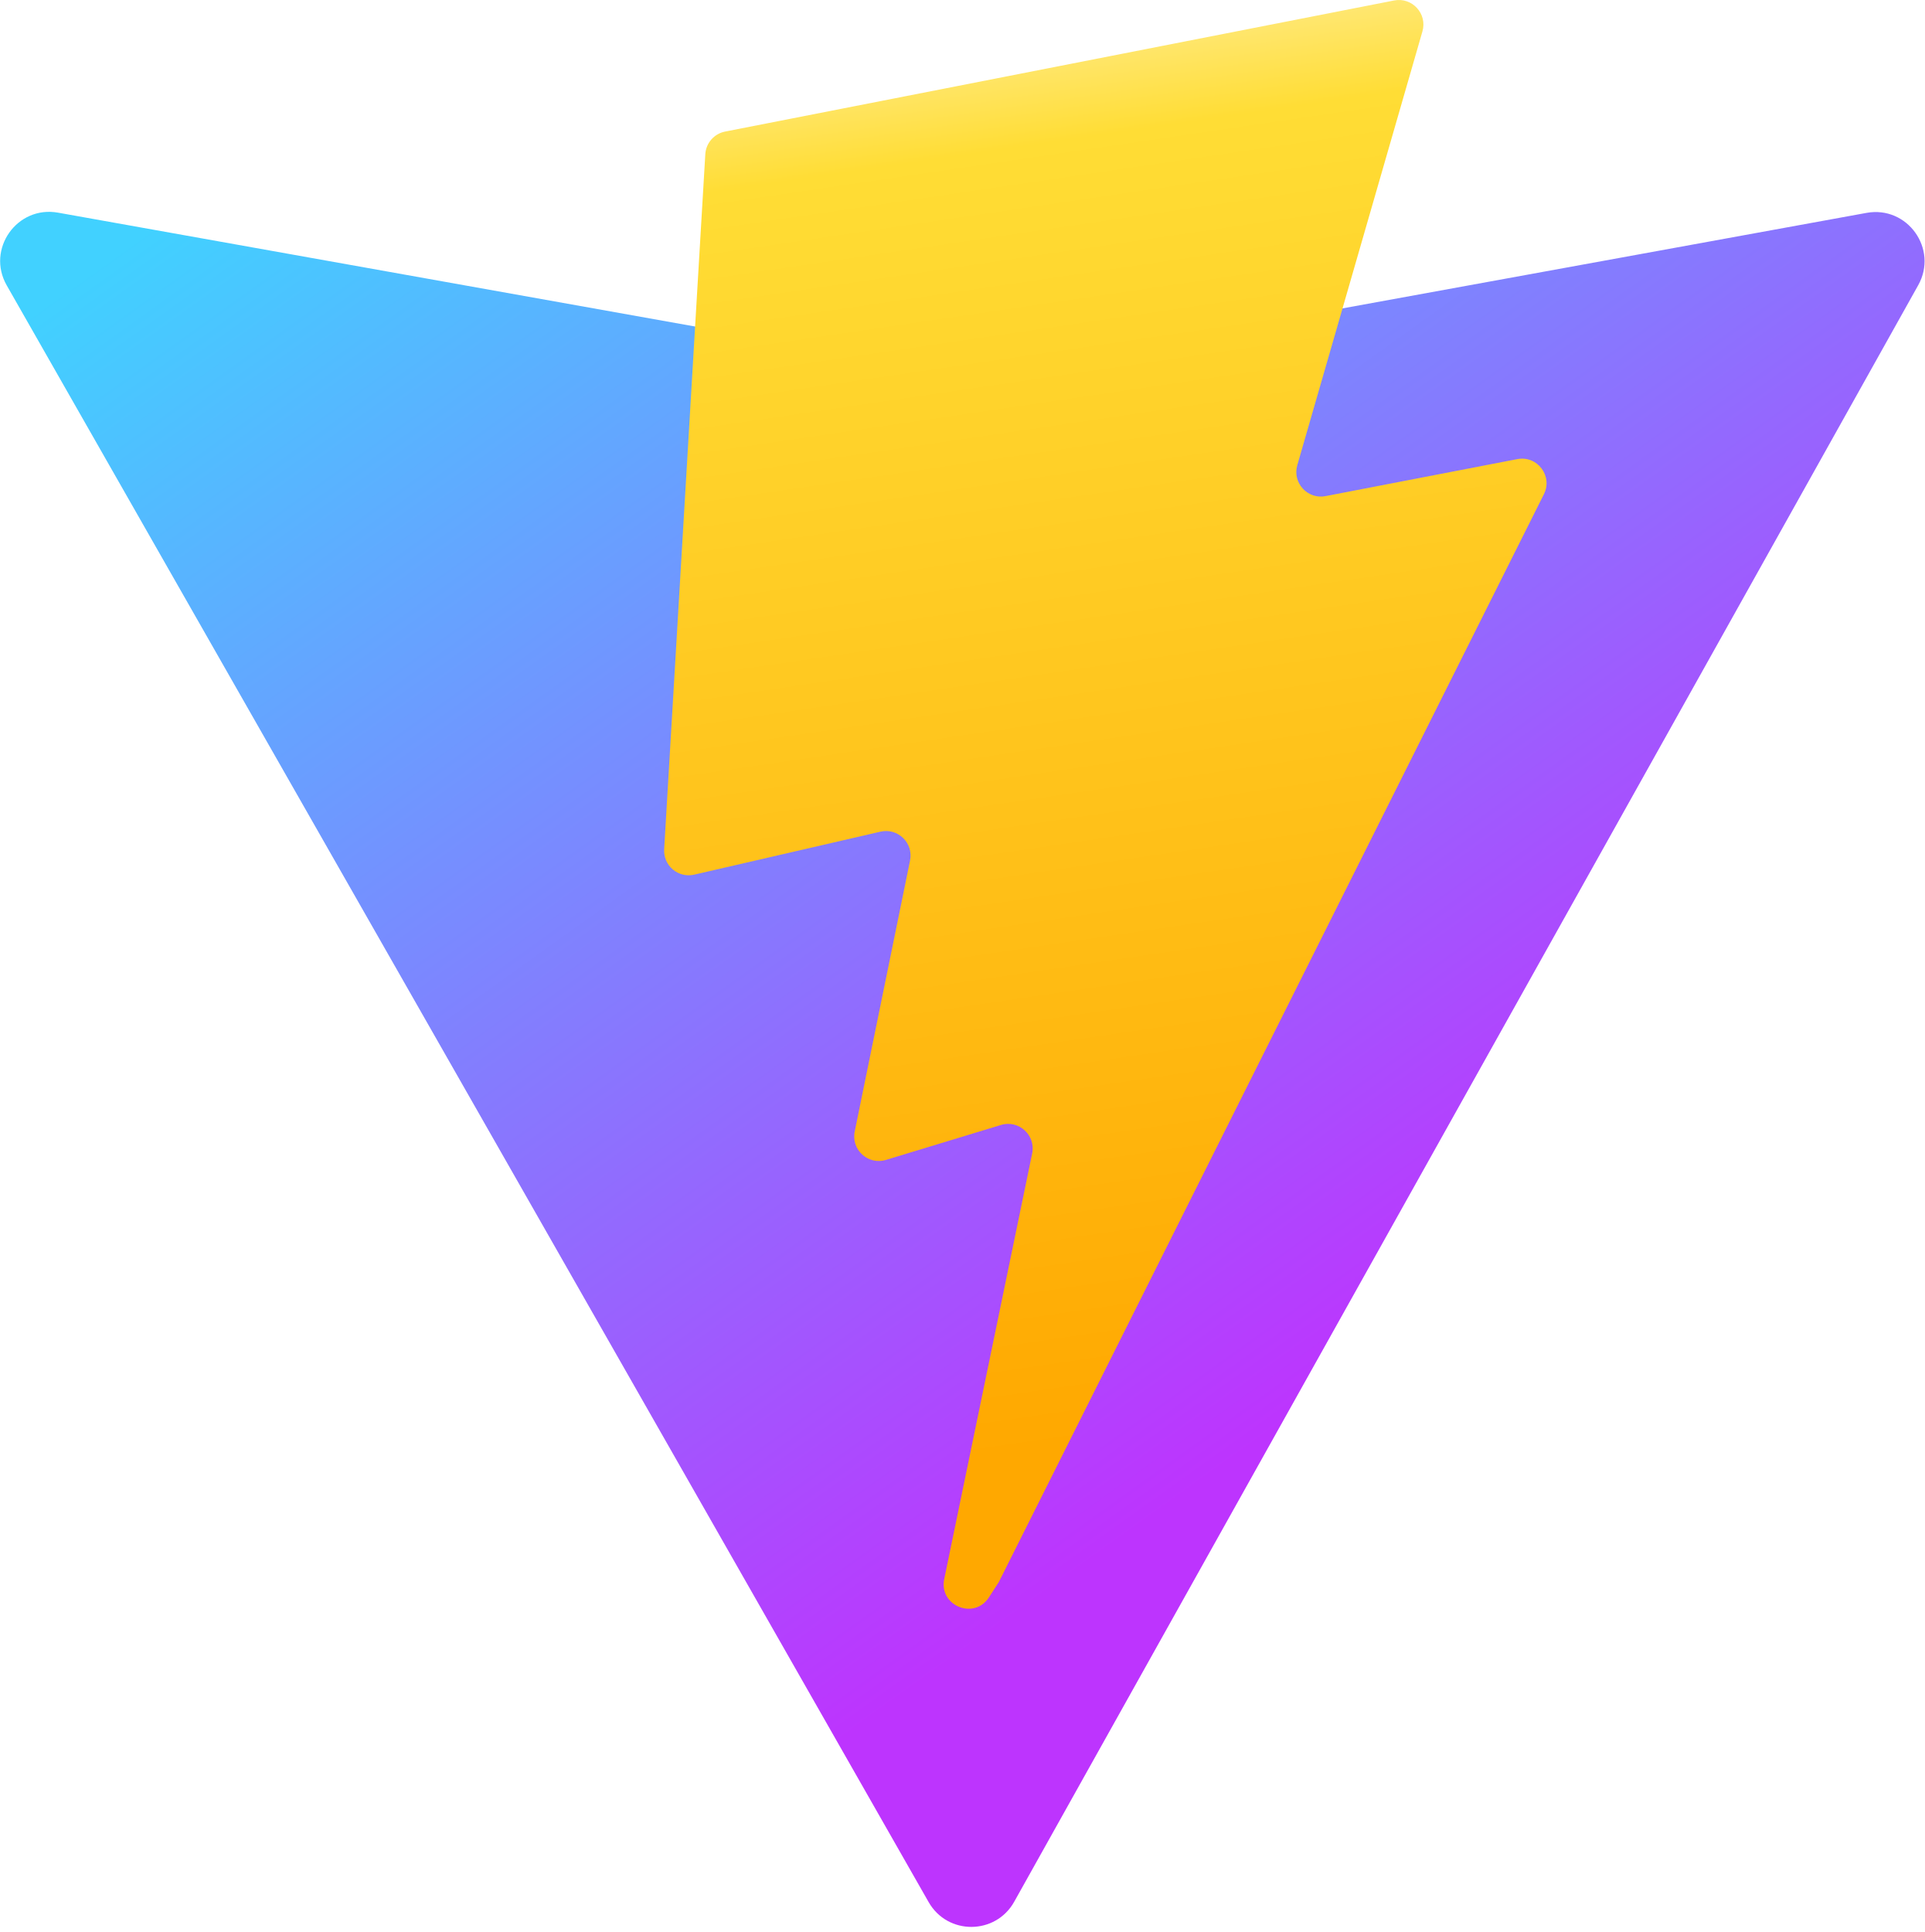
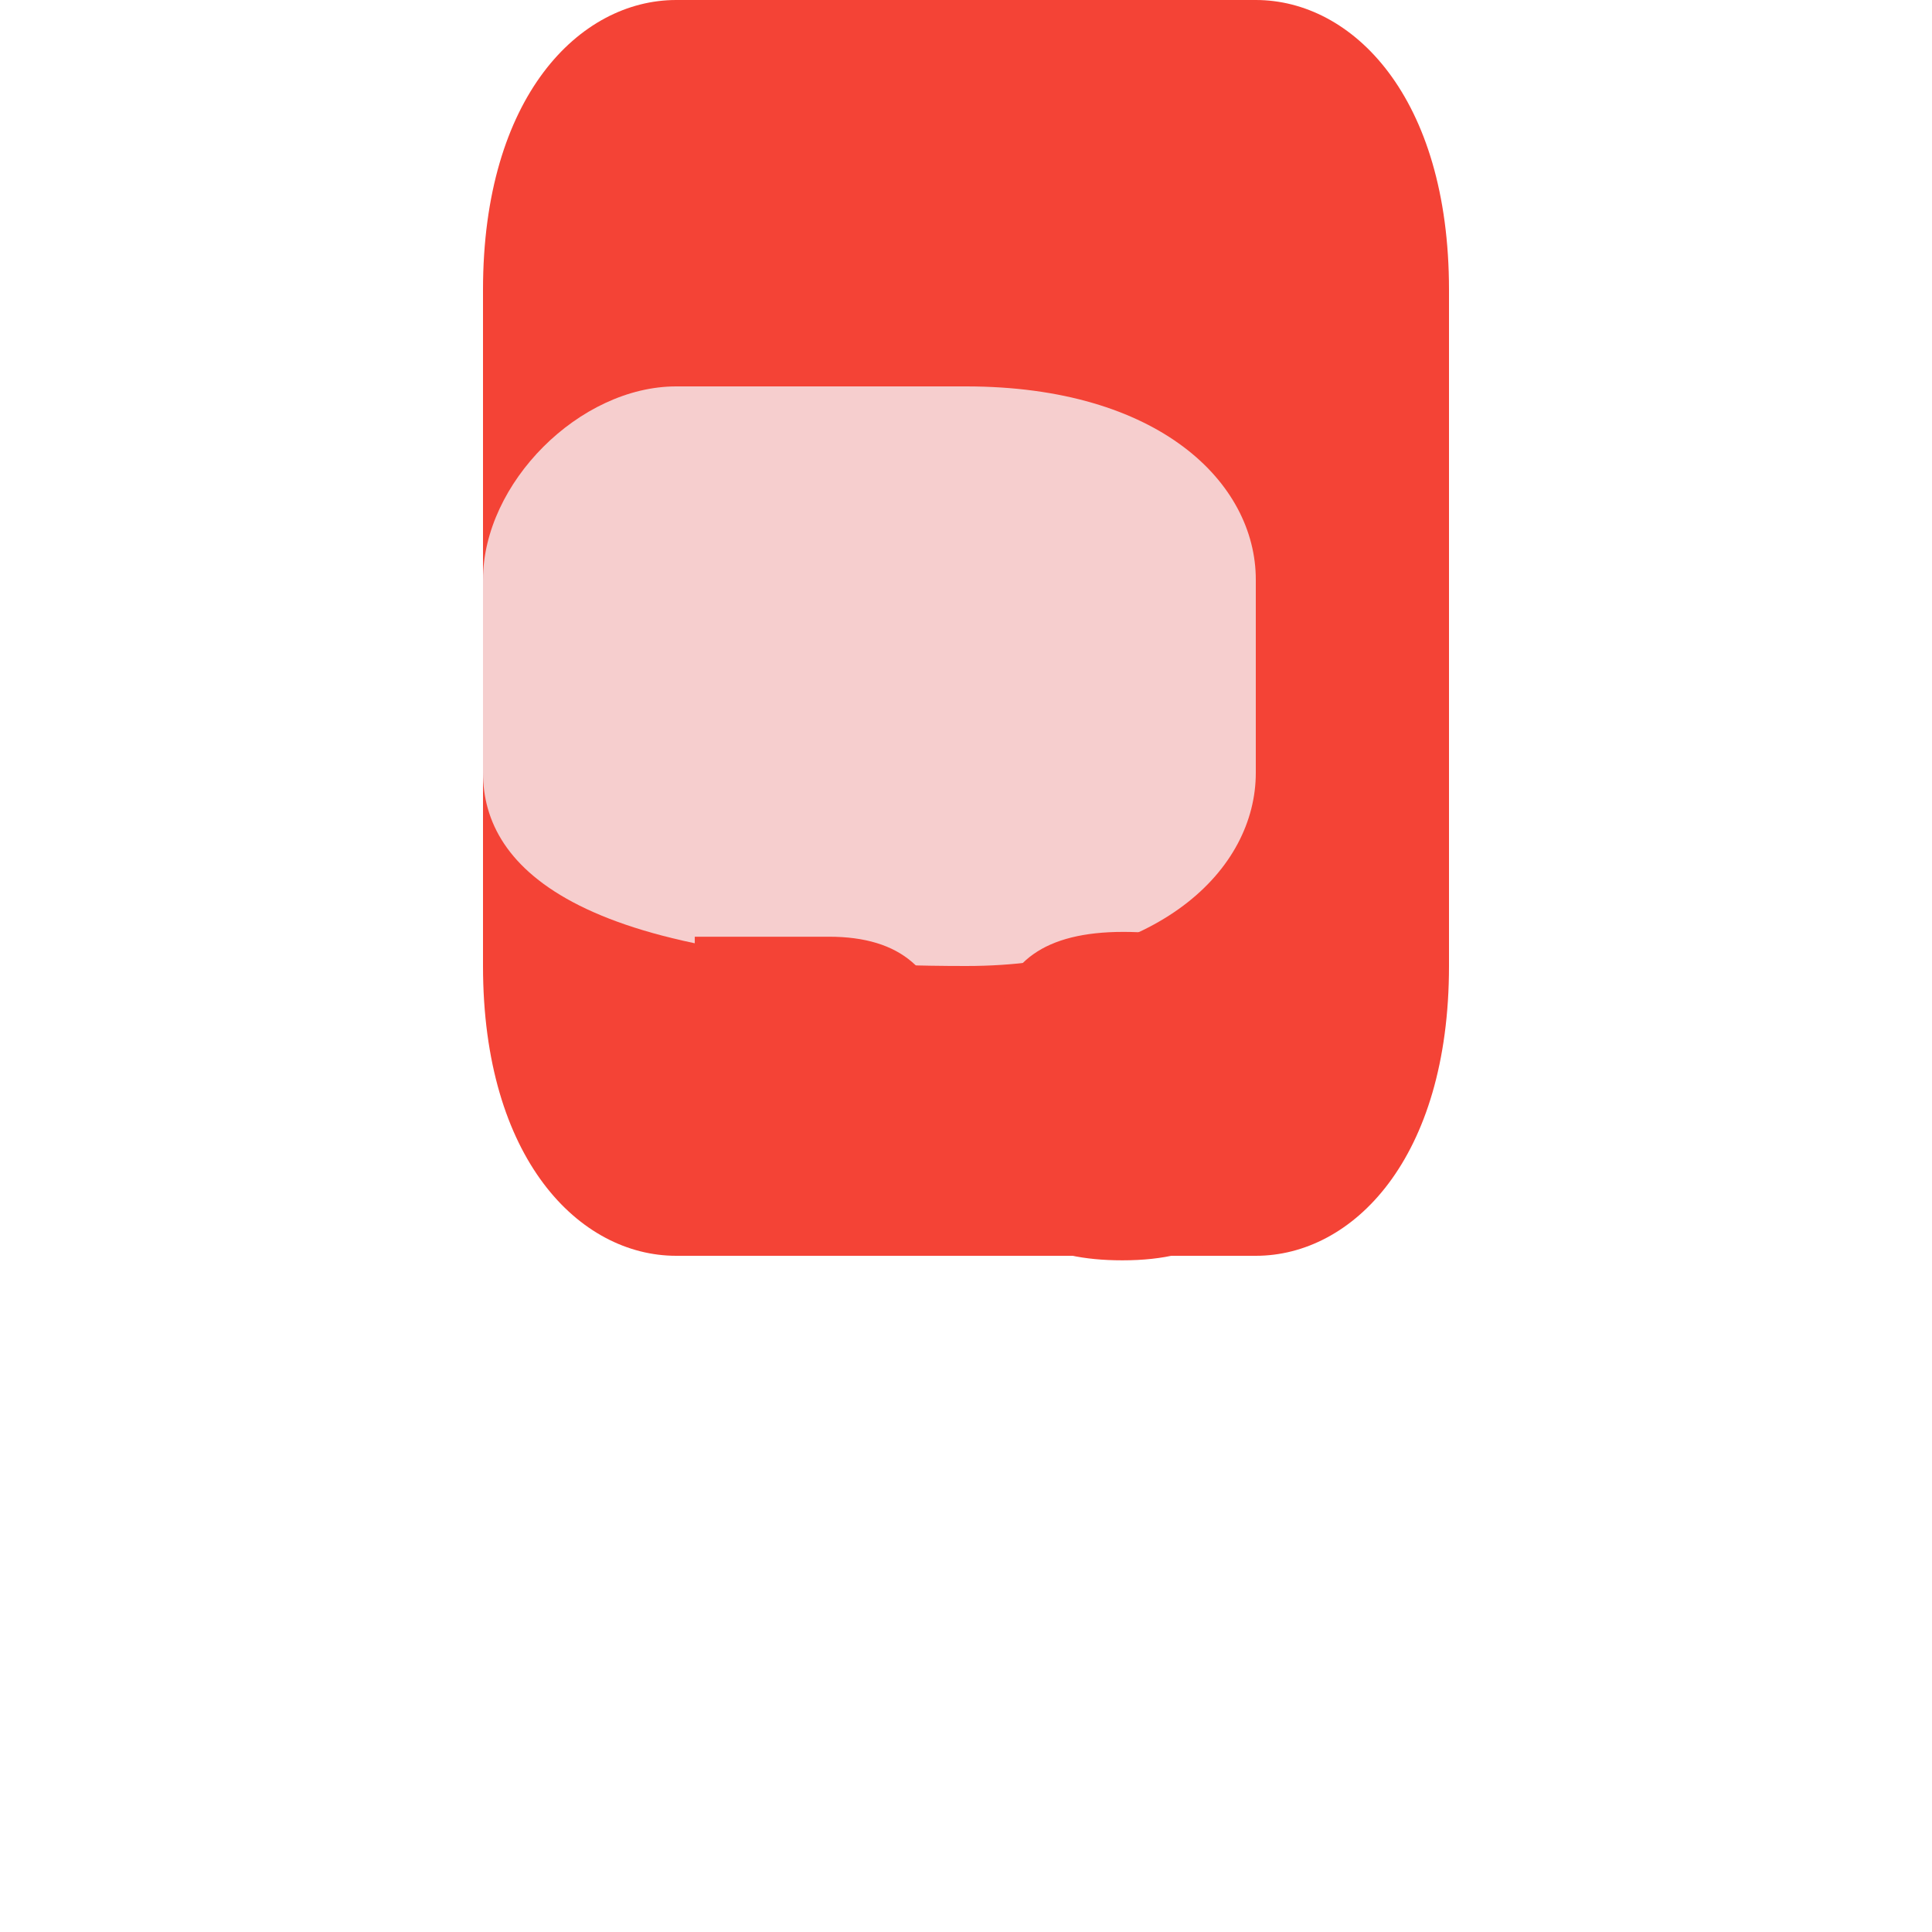
- <svg xmlns="http://www.w3.org/2000/svg" aria-hidden="true" role="img" class="iconify iconify--logos" width="31.88" height="32" preserveAspectRatio="xMidYMid meet" viewBox="0 0 256 257">
-   <defs>
-     <linearGradient id="IconifyId1813088fe1fbc01fb466" x1="-.828%" x2="57.636%" y1="7.652%" y2="78.411%">
-       <stop offset="0%" stop-color="#41D1FF" />
-       <stop offset="100%" stop-color="#BD34FE" />
-     </linearGradient>
-     <linearGradient id="IconifyId1813088fe1fbc01fb467" x1="43.376%" x2="50.316%" y1="2.242%" y2="89.03%">
-       <stop offset="0%" stop-color="#FFEA83" />
-       <stop offset="8.333%" stop-color="#FFDD35" />
-       <stop offset="100%" stop-color="#FFA800" />
-     </linearGradient>
-   </defs>
-   <path fill="url(#IconifyId1813088fe1fbc01fb466)" d="M255.153 37.938L134.897 252.976c-2.483 4.44-8.862 4.466-11.382.048L.875 37.958c-2.746-4.814 1.371-10.646 6.827-9.67l120.385 21.517a6.537 6.537 0 0 0 2.322-.004l117.867-21.483c5.438-.991 9.574 4.796 6.877 9.62Z" />
-   <path fill="url(#IconifyId1813088fe1fbc01fb467)" d="M185.432.063L96.44 17.501a3.268 3.268 0 0 0-2.634 3.014l-5.474 92.456a3.268 3.268 0 0 0 3.997 3.378l24.777-5.718c2.318-.535 4.413 1.507 3.936 3.838l-7.361 36.047c-.495 2.426 1.782 4.5 4.151 3.78l15.304-4.649c2.372-.72 4.652 1.36 4.15 3.788l-11.698 56.621c-.732 3.542 3.979 5.473 5.943 2.437l1.313-2.028l72.516-144.72c1.215-2.423-.88-5.186-3.54-4.672l-25.505 4.922c-2.396.462-4.435-1.77-3.759-4.114l16.646-57.705c.677-2.35-1.37-4.583-3.769-4.113Z" />
+ <svg xmlns="http://www.w3.org/2000/svg" width="100" height="100" viewBox="0 0 100 100">
+   <path d="M 25,15 C 25,5 30,0 35,0 L 65,0 C 70,0 75,5 75,15 L 75,50 C 75,60 70,65 65,65 L 35,65 C 30,65 25,60 25,50 Z" fill="#F44336" />
+   <path d="M 50,50 C 60,50 65,45 65,40 L 65,30 C 65,25 60,20 50,20 L 35,20 C 30,20 25,25 25,30 L 25,40 C 25,45 30,50 50,50 Z" fill="#F6CECE" />
+   <text x="50" y="65" text-anchor="middle" font-family="Arial" font-size="24" fill="#F44336">
+     PS
+   </text>
</svg>
